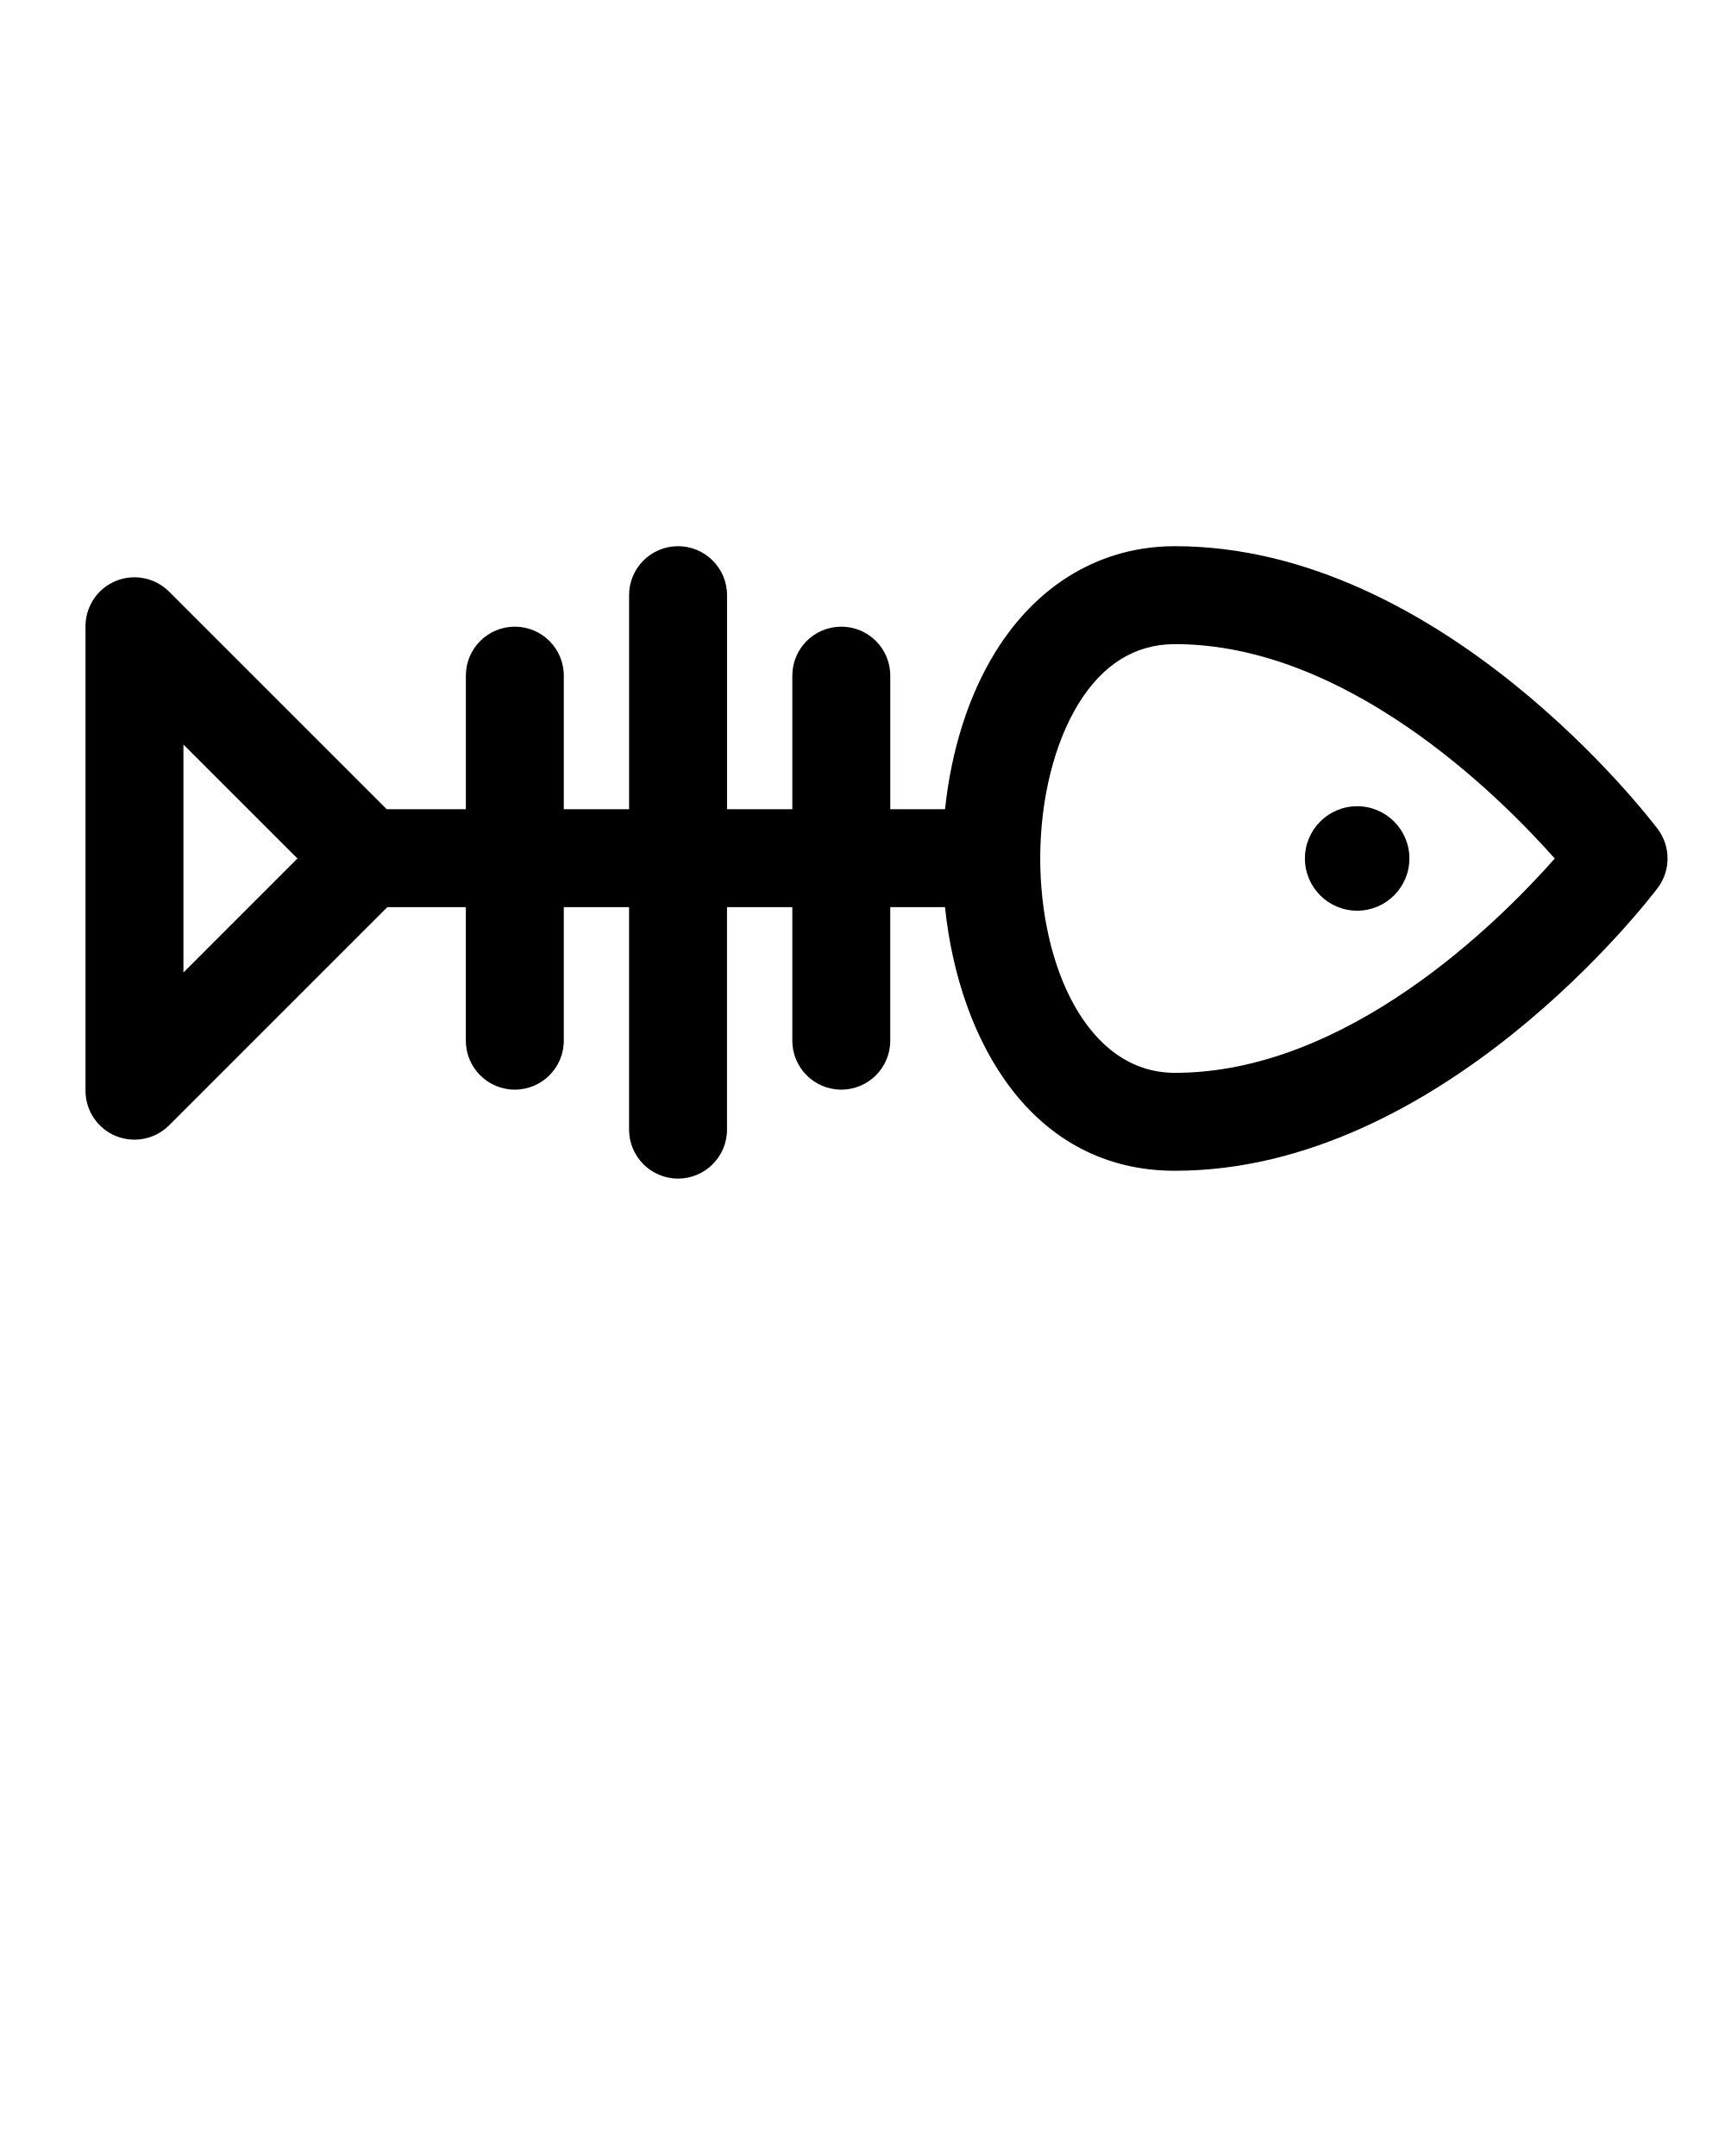
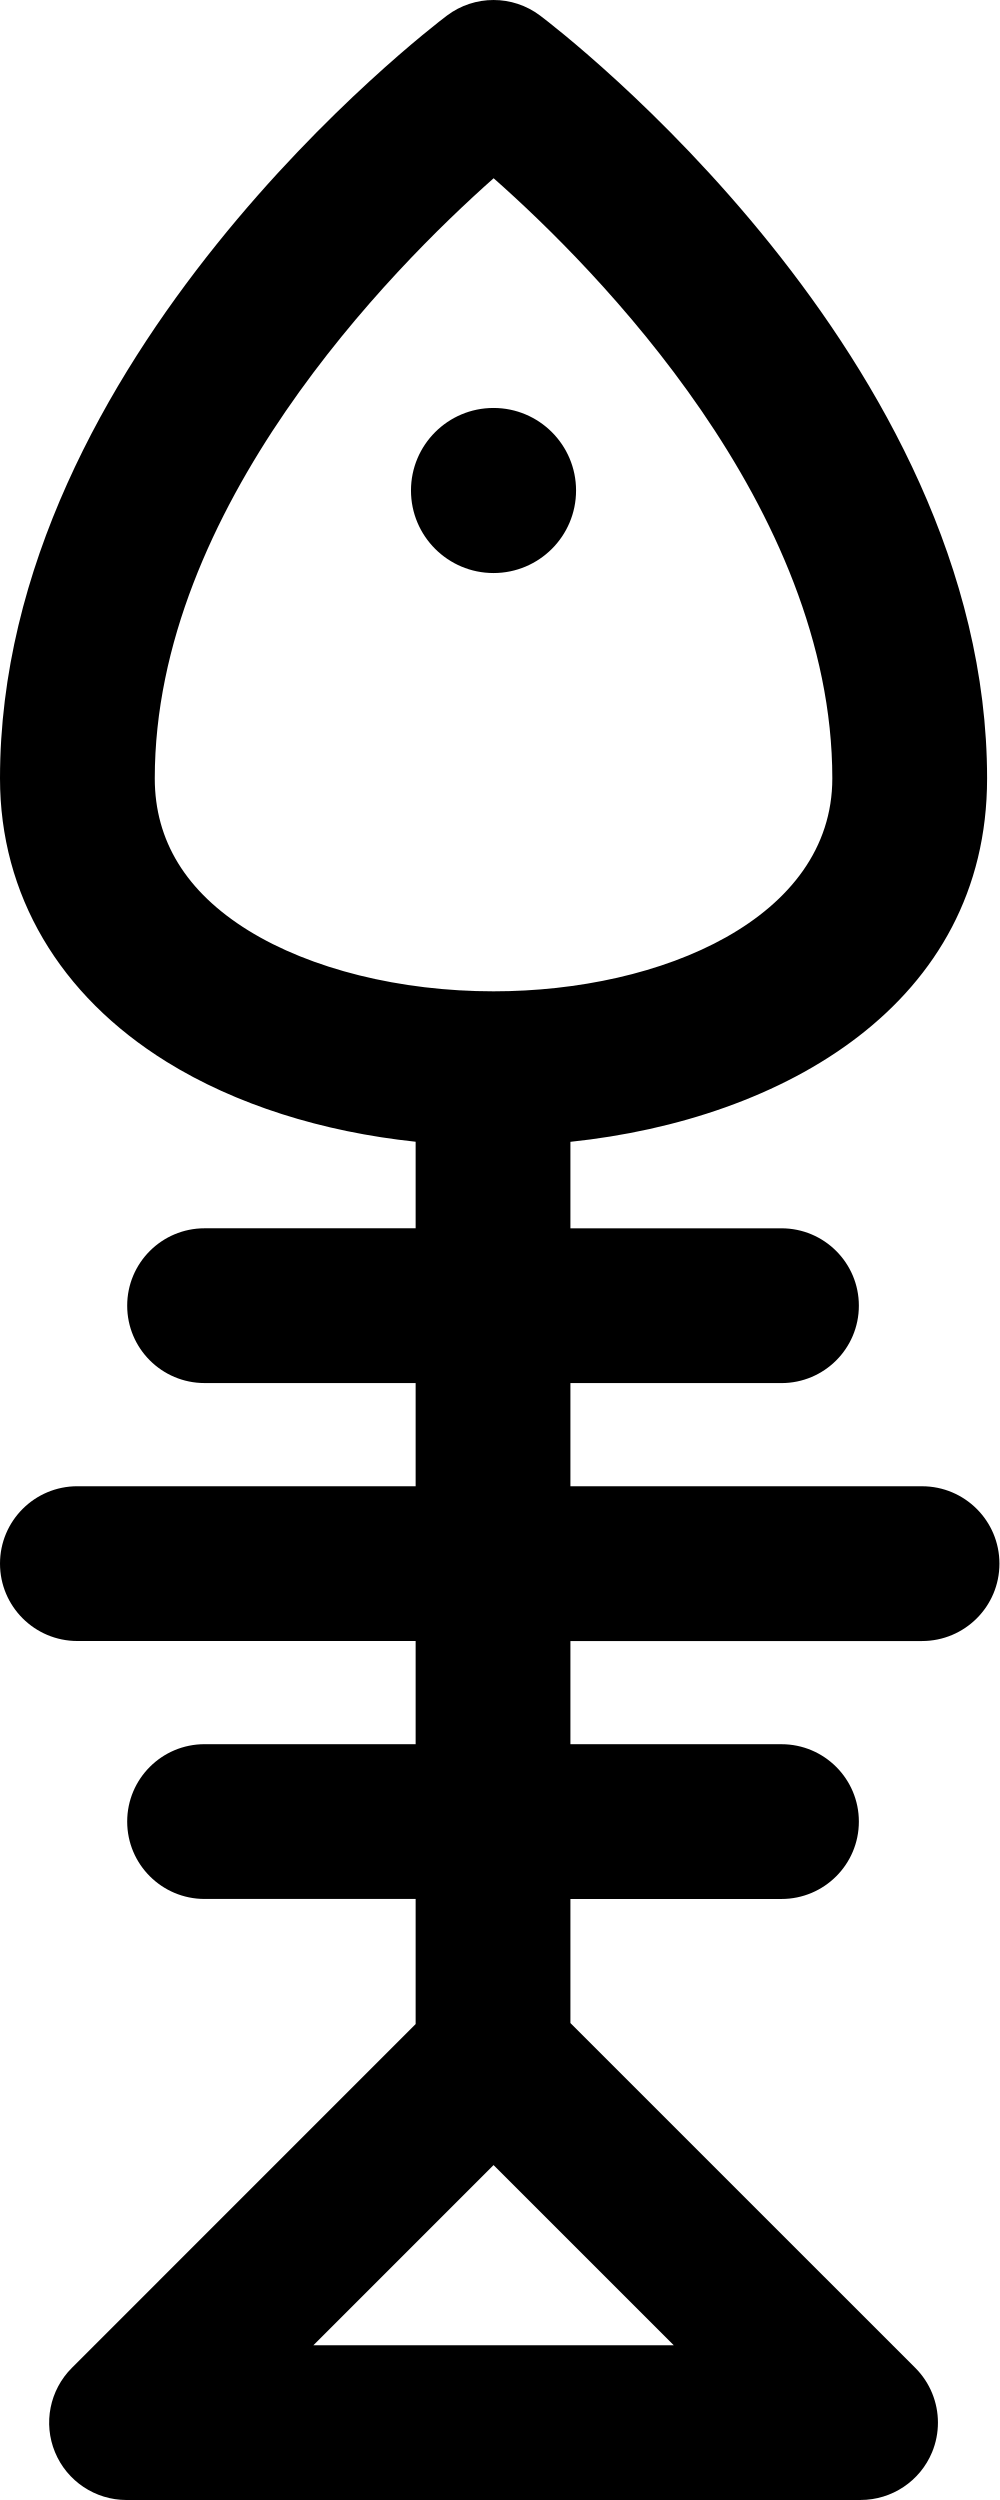
- <svg xmlns="http://www.w3.org/2000/svg" version="1.1" x="0px" y="0px" viewBox="0 0 100 125" enable-background="new 0 0 100 100" xml:space="preserve">
-   <path d="M96.099,48.064c-0.506-0.67-12.543-16.397-27.983-16.397c-4.26,0-7.955,2.172-10.4,6.114 c-1.565,2.524-2.568,5.698-2.931,9.134h-3.175v-7.743c0-1.568-1.271-2.839-2.839-2.839c-1.568,0-2.839,1.271-2.839,2.839v7.743 h-3.785V34.506c0-1.568-1.271-2.839-2.839-2.839c-1.568,0-2.839,1.271-2.839,2.839v12.409h-3.785v-7.743 c0-1.568-1.271-2.839-2.839-2.839c-1.568,0-2.839,1.271-2.839,2.839v7.743h-4.59L9.802,34.302c-0.812-0.812-2.034-1.056-3.094-0.616 c-1.061,0.439-1.752,1.475-1.752,2.623l0.001,26.928c0,1.149,0.692,2.185,1.753,2.624c0.351,0.145,0.72,0.215,1.085,0.215 c0.739,0,1.465-0.288,2.009-0.832l12.65-12.651h4.551v7.743c0,1.568,1.271,2.839,2.839,2.839c1.568,0,2.839-1.271,2.839-2.839 v-7.743h3.785v12.899c0,1.568,1.271,2.84,2.839,2.84c1.568,0,2.839-1.271,2.839-2.84V52.593h3.785v7.743 c0,1.568,1.271,2.839,2.839,2.839c1.568,0,2.839-1.271,2.839-2.839v-7.743h3.173c0.817,7.81,5.06,15.286,13.333,15.286 c15.44,0,27.478-15.728,27.983-16.397C96.861,50.471,96.861,49.076,96.099,48.064z M10.634,56.383V43.165l6.609,6.608L10.634,56.383  z M68.115,62.201c-5.127,0-7.812-6.252-7.812-12.428c0-3.427,0.816-6.707,2.235-9c1.411-2.275,3.287-3.428,5.576-3.428 c9.91,0,18.681,8.669,22.017,12.431C86.803,53.542,78.059,62.201,68.115,62.201z" />
-   <circle cx="78.676" cy="49.772" r="3.028" />
+ <svg xmlns="http://www.w3.org/2000/svg" version="1.1" x="0px" y="0px" viewBox="0 0 36.665 91.714" enable-background="new 0 0 100 100" xml:space="preserve" id="svg2" width="36.665" height="91.714">
+   <defs id="defs10" />
+   <g id="g3709" transform="matrix(0,-1,1,0,0,91.71438)">
+     <path id="path4" d="M 91.143,16.397 C 90.637,15.727 78.6,0 63.16,0 58.9,0 55.205,2.172 52.76,6.114 c -1.565,2.524 -2.568,5.698 -2.931,9.134 l -3.175,0 0,-7.743 c 0,-1.568 -1.271,-2.839 -2.839,-2.839 -1.568,0 -2.839,1.271 -2.839,2.839 l 0,7.743 -3.785,0 0,-12.409 C 37.191,1.271 35.92,0 34.352,0 32.784,0 31.513,1.271 31.513,2.839 l 0,12.409 -3.785,0 0,-7.743 c 0,-1.568 -1.271,-2.839 -2.839,-2.839 -1.568,0 -2.839,1.271 -2.839,2.839 l 0,7.743 -4.59,0 L 4.846,2.635 C 4.034,1.823 2.812,1.579 1.752,2.019 0.691,2.458 0,3.494 0,4.642 L 0.001,31.57 c 0,1.149 0.692,2.185 1.753,2.624 0.351,0.145 0.72,0.215 1.085,0.215 0.739,0 1.465,-0.288 2.009,-0.832 l 12.65,-12.651 4.551,0 0,7.743 c 0,1.568 1.271,2.839 2.839,2.839 1.568,0 2.839,-1.271 2.839,-2.839 l 0,-7.743 3.785,0 0,12.899 c 0,1.568 1.271,2.84 2.839,2.84 1.568,0 2.839,-1.271 2.839,-2.84 l 0,-12.899 3.785,0 0,7.743 c 0,1.568 1.271,2.839 2.839,2.839 1.568,0 2.839,-1.271 2.839,-2.839 l 0,-7.743 3.173,0 c 0.817,7.81 5.06,15.286 13.333,15.286 15.44,0 27.478,-15.728 27.983,-16.397 0.763,-1.011 0.763,-2.406 0.001,-3.418 z m -85.465,8.319 0,-13.218 6.609,6.608 -6.609,6.61 z m 57.481,5.818 c -5.127,0 -7.812,-6.252 -7.812,-12.428 0,-3.427 0.816,-6.707 2.235,-9 1.411,-2.275 3.287,-3.428 5.576,-3.428 9.91,0 18.681,8.669 22.017,12.431 -3.328,3.766 -12.072,12.425 -22.016,12.425 z" />
+     <circle id="circle6" r="3.028" cy="18.105" cx="73.72" />
+   </g>
</svg>
